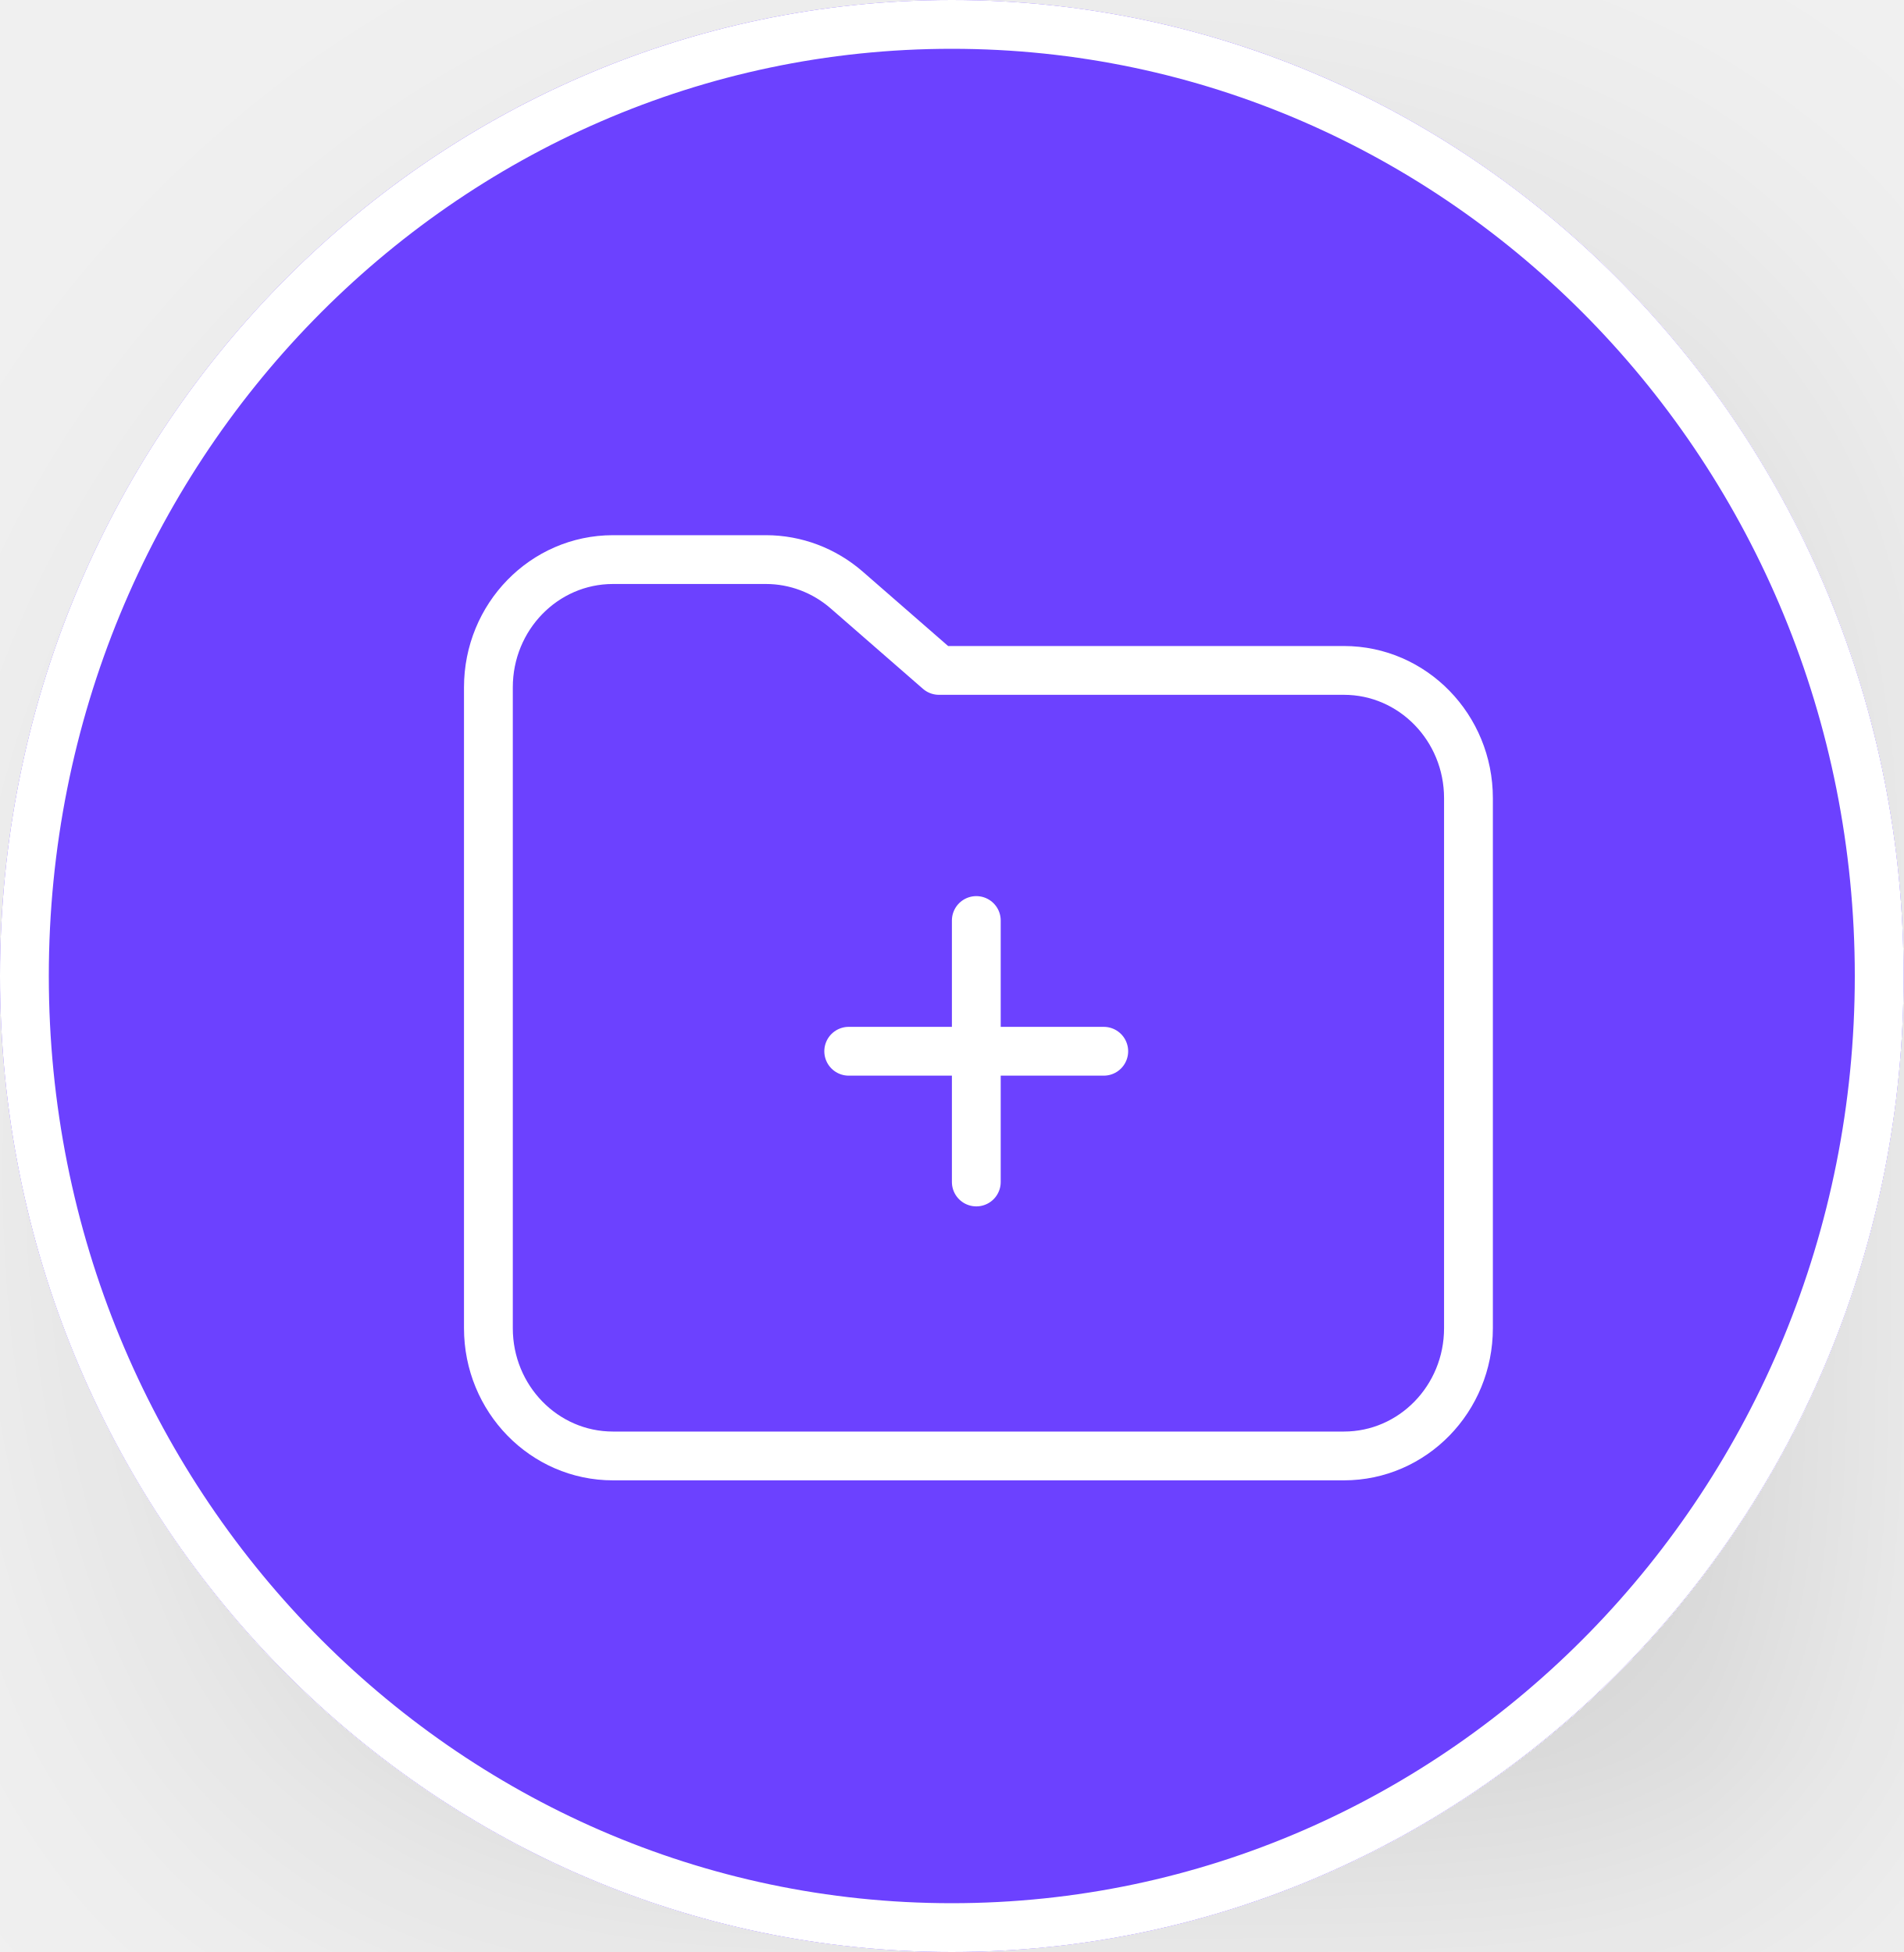
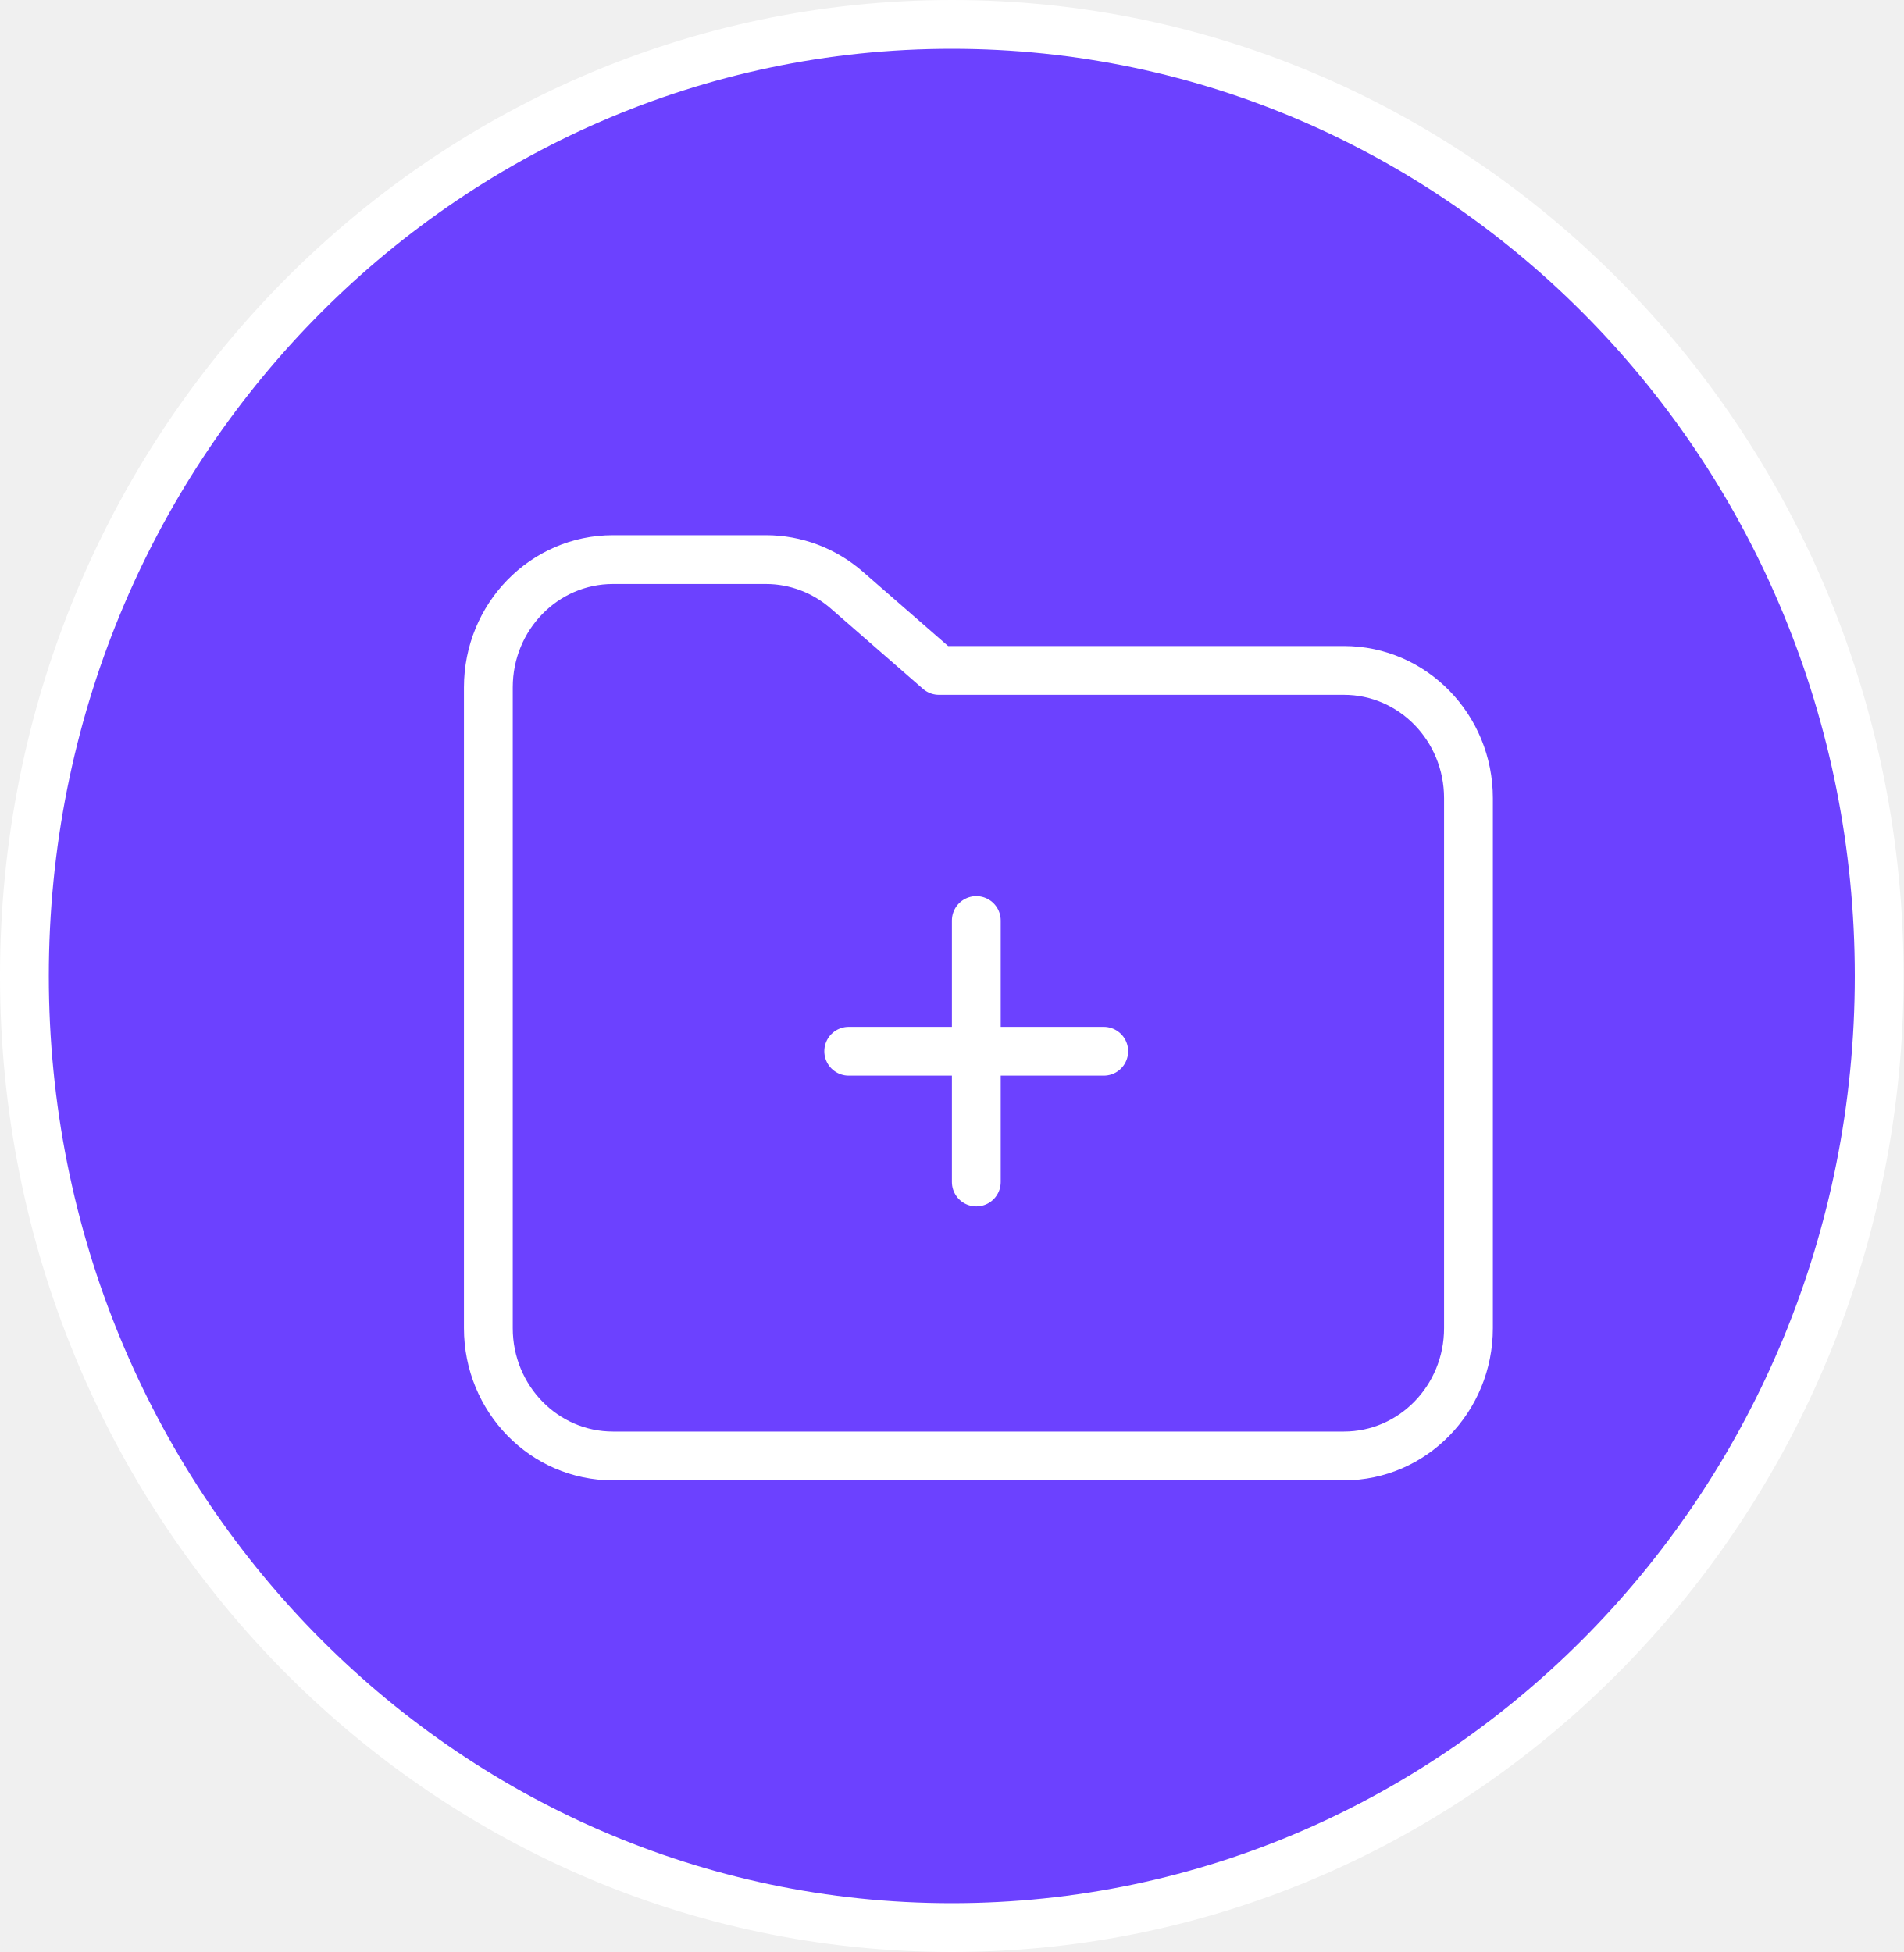
- <svg xmlns="http://www.w3.org/2000/svg" width="39" height="40" viewBox="19 18 39 40" fill="none">
-   <g filter="url(#filter0_d_2022_2160)">
-     <ellipse cx="38.5" cy="38" rx="19.5" ry="20" fill="#6C41FF" />
-     <path d="M38.5 18.5C48.982 18.5 57.5 27.218 57.5 38C57.5 48.782 48.982 57.5 38.5 57.5C28.018 57.5 19.5 48.782 19.5 38C19.5 27.218 28.018 18.5 38.5 18.5Z" stroke="white" />
-   </g>
-   <path d="M49.085 40.834V34.356C49.085 32.91 47.943 31.738 46.533 31.738H38.237L36.346 30.09C35.884 29.688 35.298 29.467 34.693 29.467H31.558C30.148 29.467 29.006 30.639 29.006 32.085V45.217C29.006 46.663 30.148 47.835 31.558 47.835H46.533C47.943 47.835 49.085 46.663 49.085 45.217V40.835V40.834Z" fill="#6C41FF" stroke="white" stroke-linecap="round" stroke-linejoin="round" />
-   <path d="M39.002 36.863V42.221" stroke="white" stroke-linecap="round" stroke-linejoin="round" />
-   <path d="M41.613 39.542H36.388" stroke="white" stroke-linecap="round" stroke-linejoin="round" />
-   <defs>
-     <filter id="filter0_d_2022_2160" x="0" y="0" width="83" height="84" filterUnits="userSpaceOnUse" color-interpolation-filters="sRGB">
-       <feFlood flood-opacity="0" result="BackgroundImageFix" />
-       <feColorMatrix in="SourceAlpha" type="matrix" values="0 0 0 0 0 0 0 0 0 0 0 0 0 0 0 0 0 0 127 0" result="hardAlpha" />
-       <feOffset dx="3" dy="4" />
-       <feGaussianBlur stdDeviation="11" />
-       <feComposite in2="hardAlpha" operator="out" />
-       <feColorMatrix type="matrix" values="0 0 0 0 0 0 0 0 0 0 0 0 0 0 0 0 0 0 0.12 0" />
-       <feBlend mode="normal" in2="BackgroundImageFix" result="effect1_dropShadow_2022_2160" />
-       <feBlend mode="normal" in="SourceGraphic" in2="effect1_dropShadow_2022_2160" result="shape" />
-     </filter>
-   </defs>
+ <svg xmlns="http://www.w3.org/2000/svg" width="39" height="40" viewBox="0 0 39 40" fill="none">
+   <path d="M19.5 0.5C29.982 0.5 38.5 9.218 38.5 20C38.5 30.782 29.982 39.5 19.5 39.5C9.018 39.5 0.5 30.782 0.5 20C0.5 9.218 9.018 0.5 19.5 0.5Z" fill="#6C41FF" stroke="white" />
+   <path d="M30.085 22.834V16.356C30.085 14.91 28.943 13.738 27.533 13.738H19.237L17.346 12.09C16.884 11.688 16.298 11.467 15.693 11.467H12.558C11.148 11.467 10.005 12.639 10.005 14.085V27.217C10.005 28.663 11.148 29.835 12.558 29.835H27.533C28.943 29.835 30.085 28.663 30.085 27.217V22.835V22.834Z" fill="#6C41FF" stroke="white" stroke-linecap="round" stroke-linejoin="round" />
+   <path d="M20.002 18.863V24.221" stroke="white" stroke-linecap="round" stroke-linejoin="round" />
+   <path d="M22.613 21.542H17.388" stroke="white" stroke-linecap="round" stroke-linejoin="round" />
</svg>
